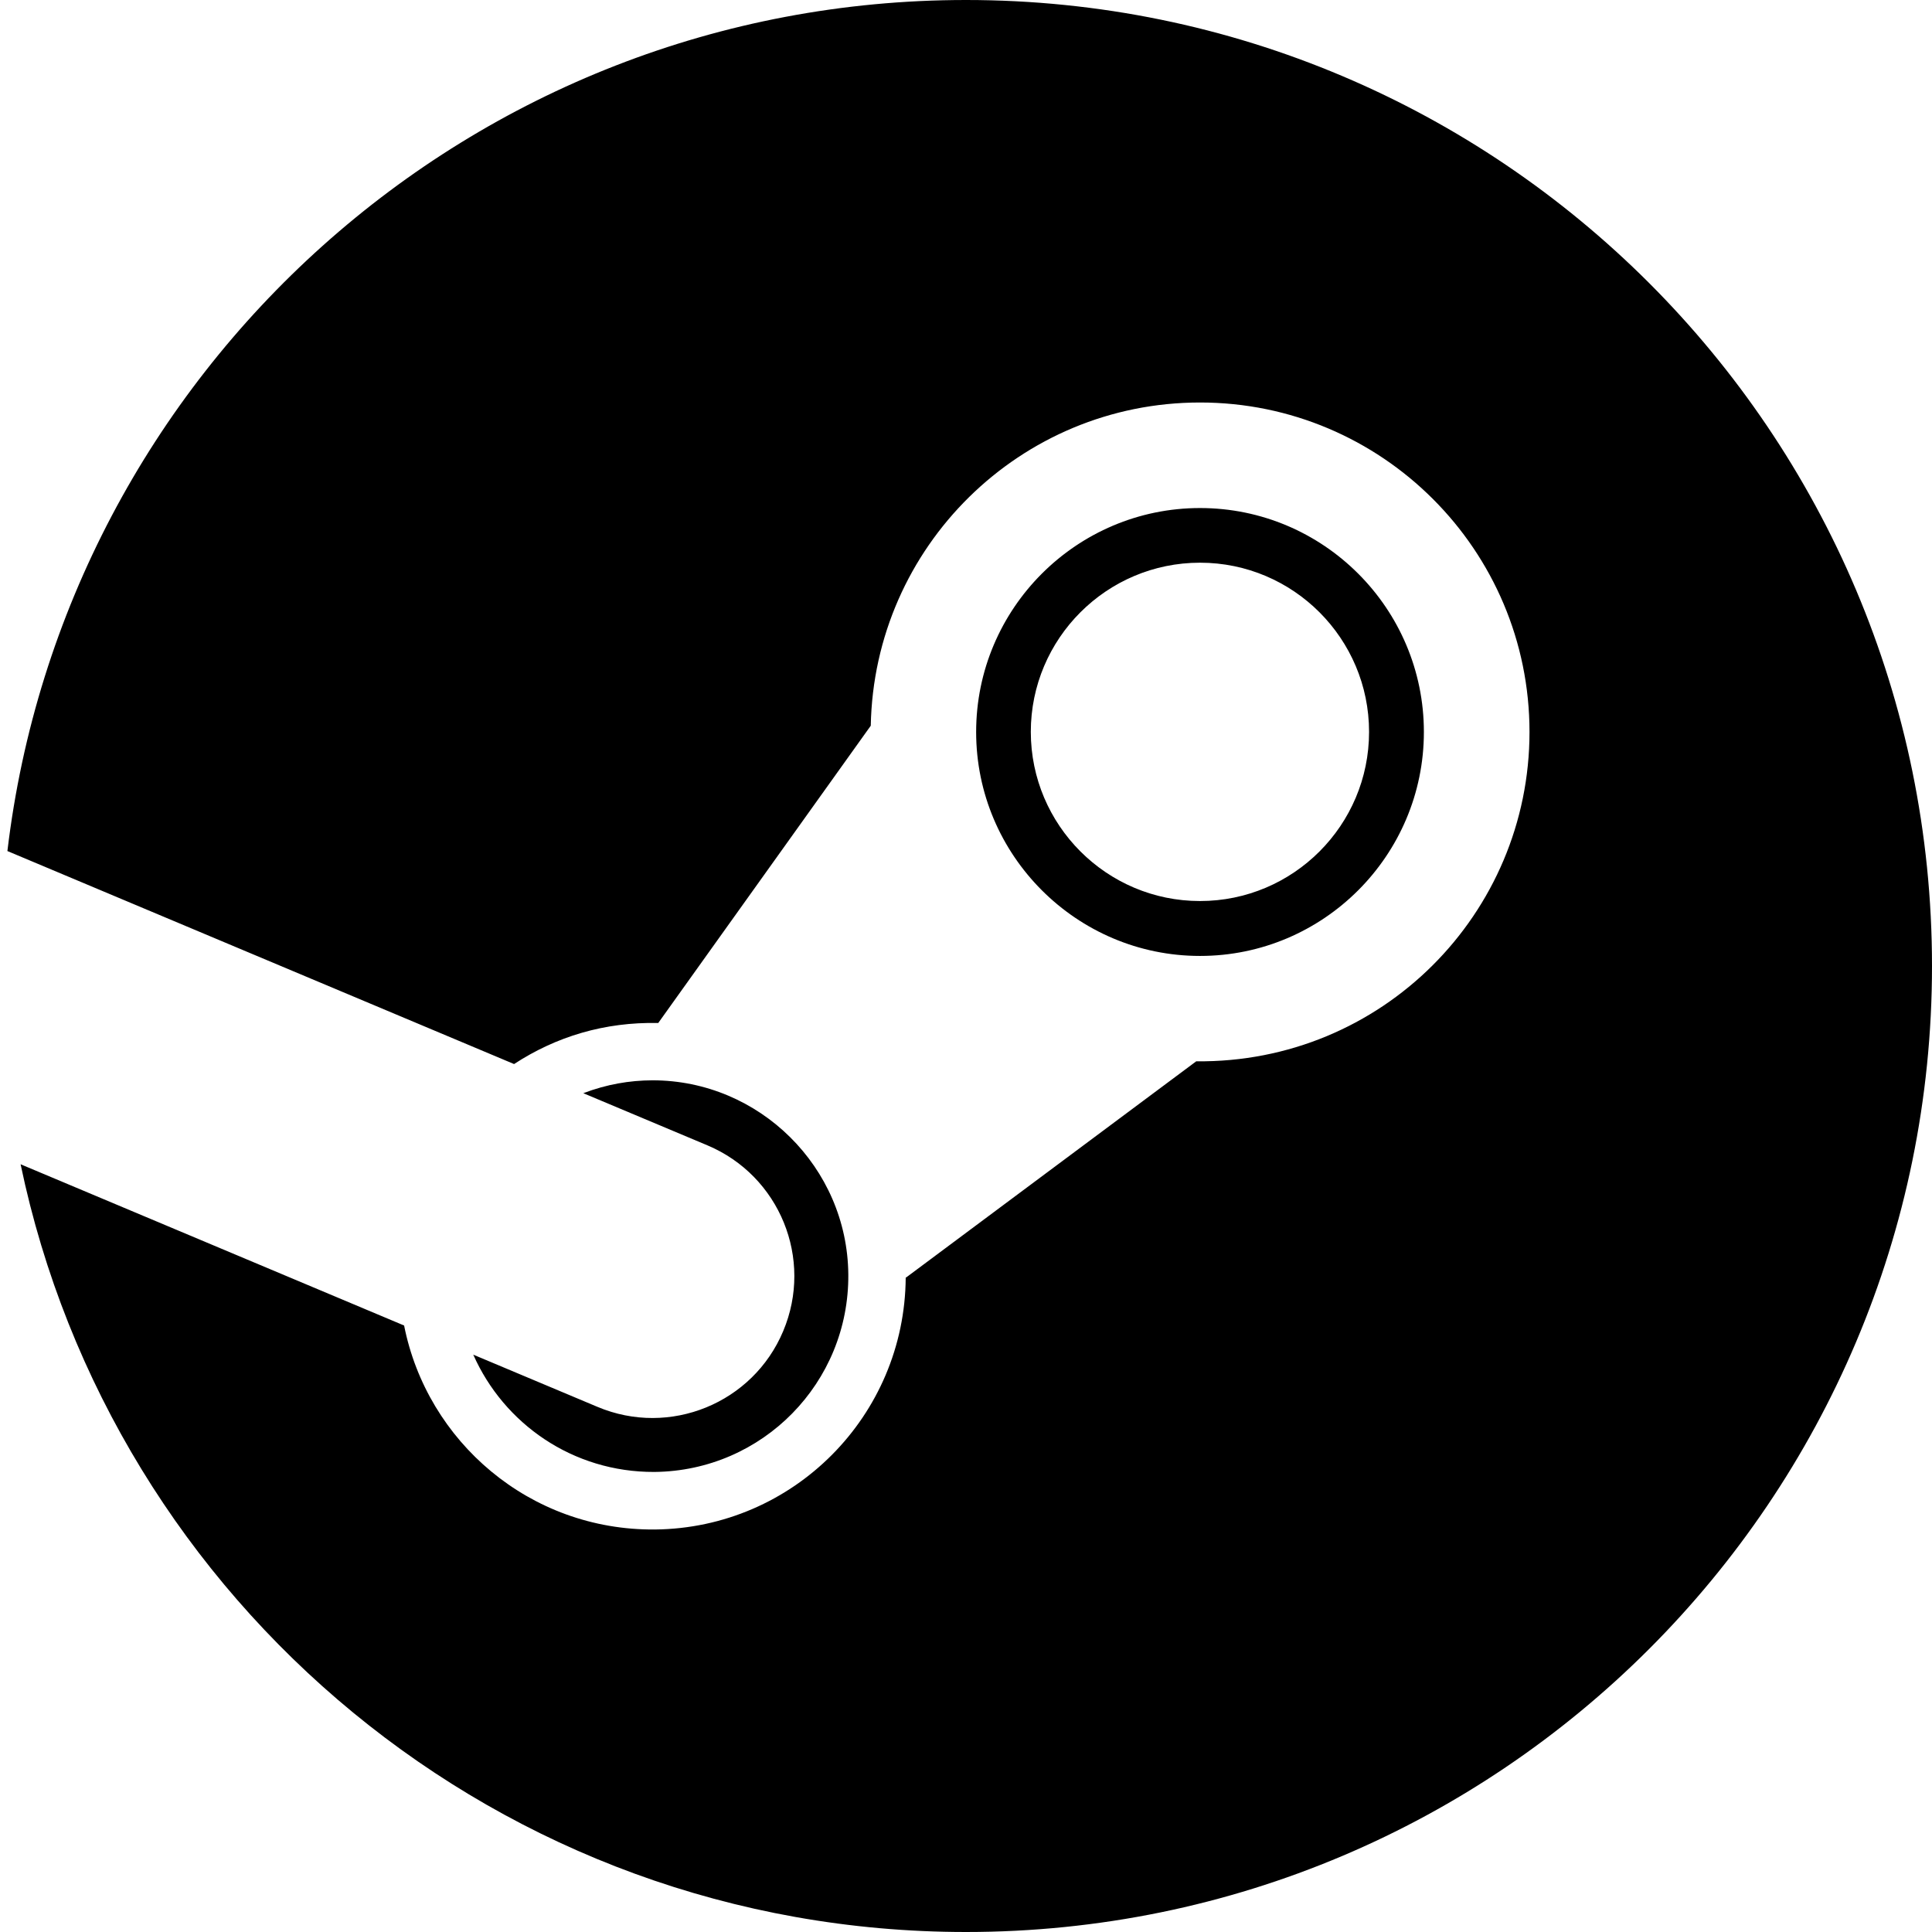
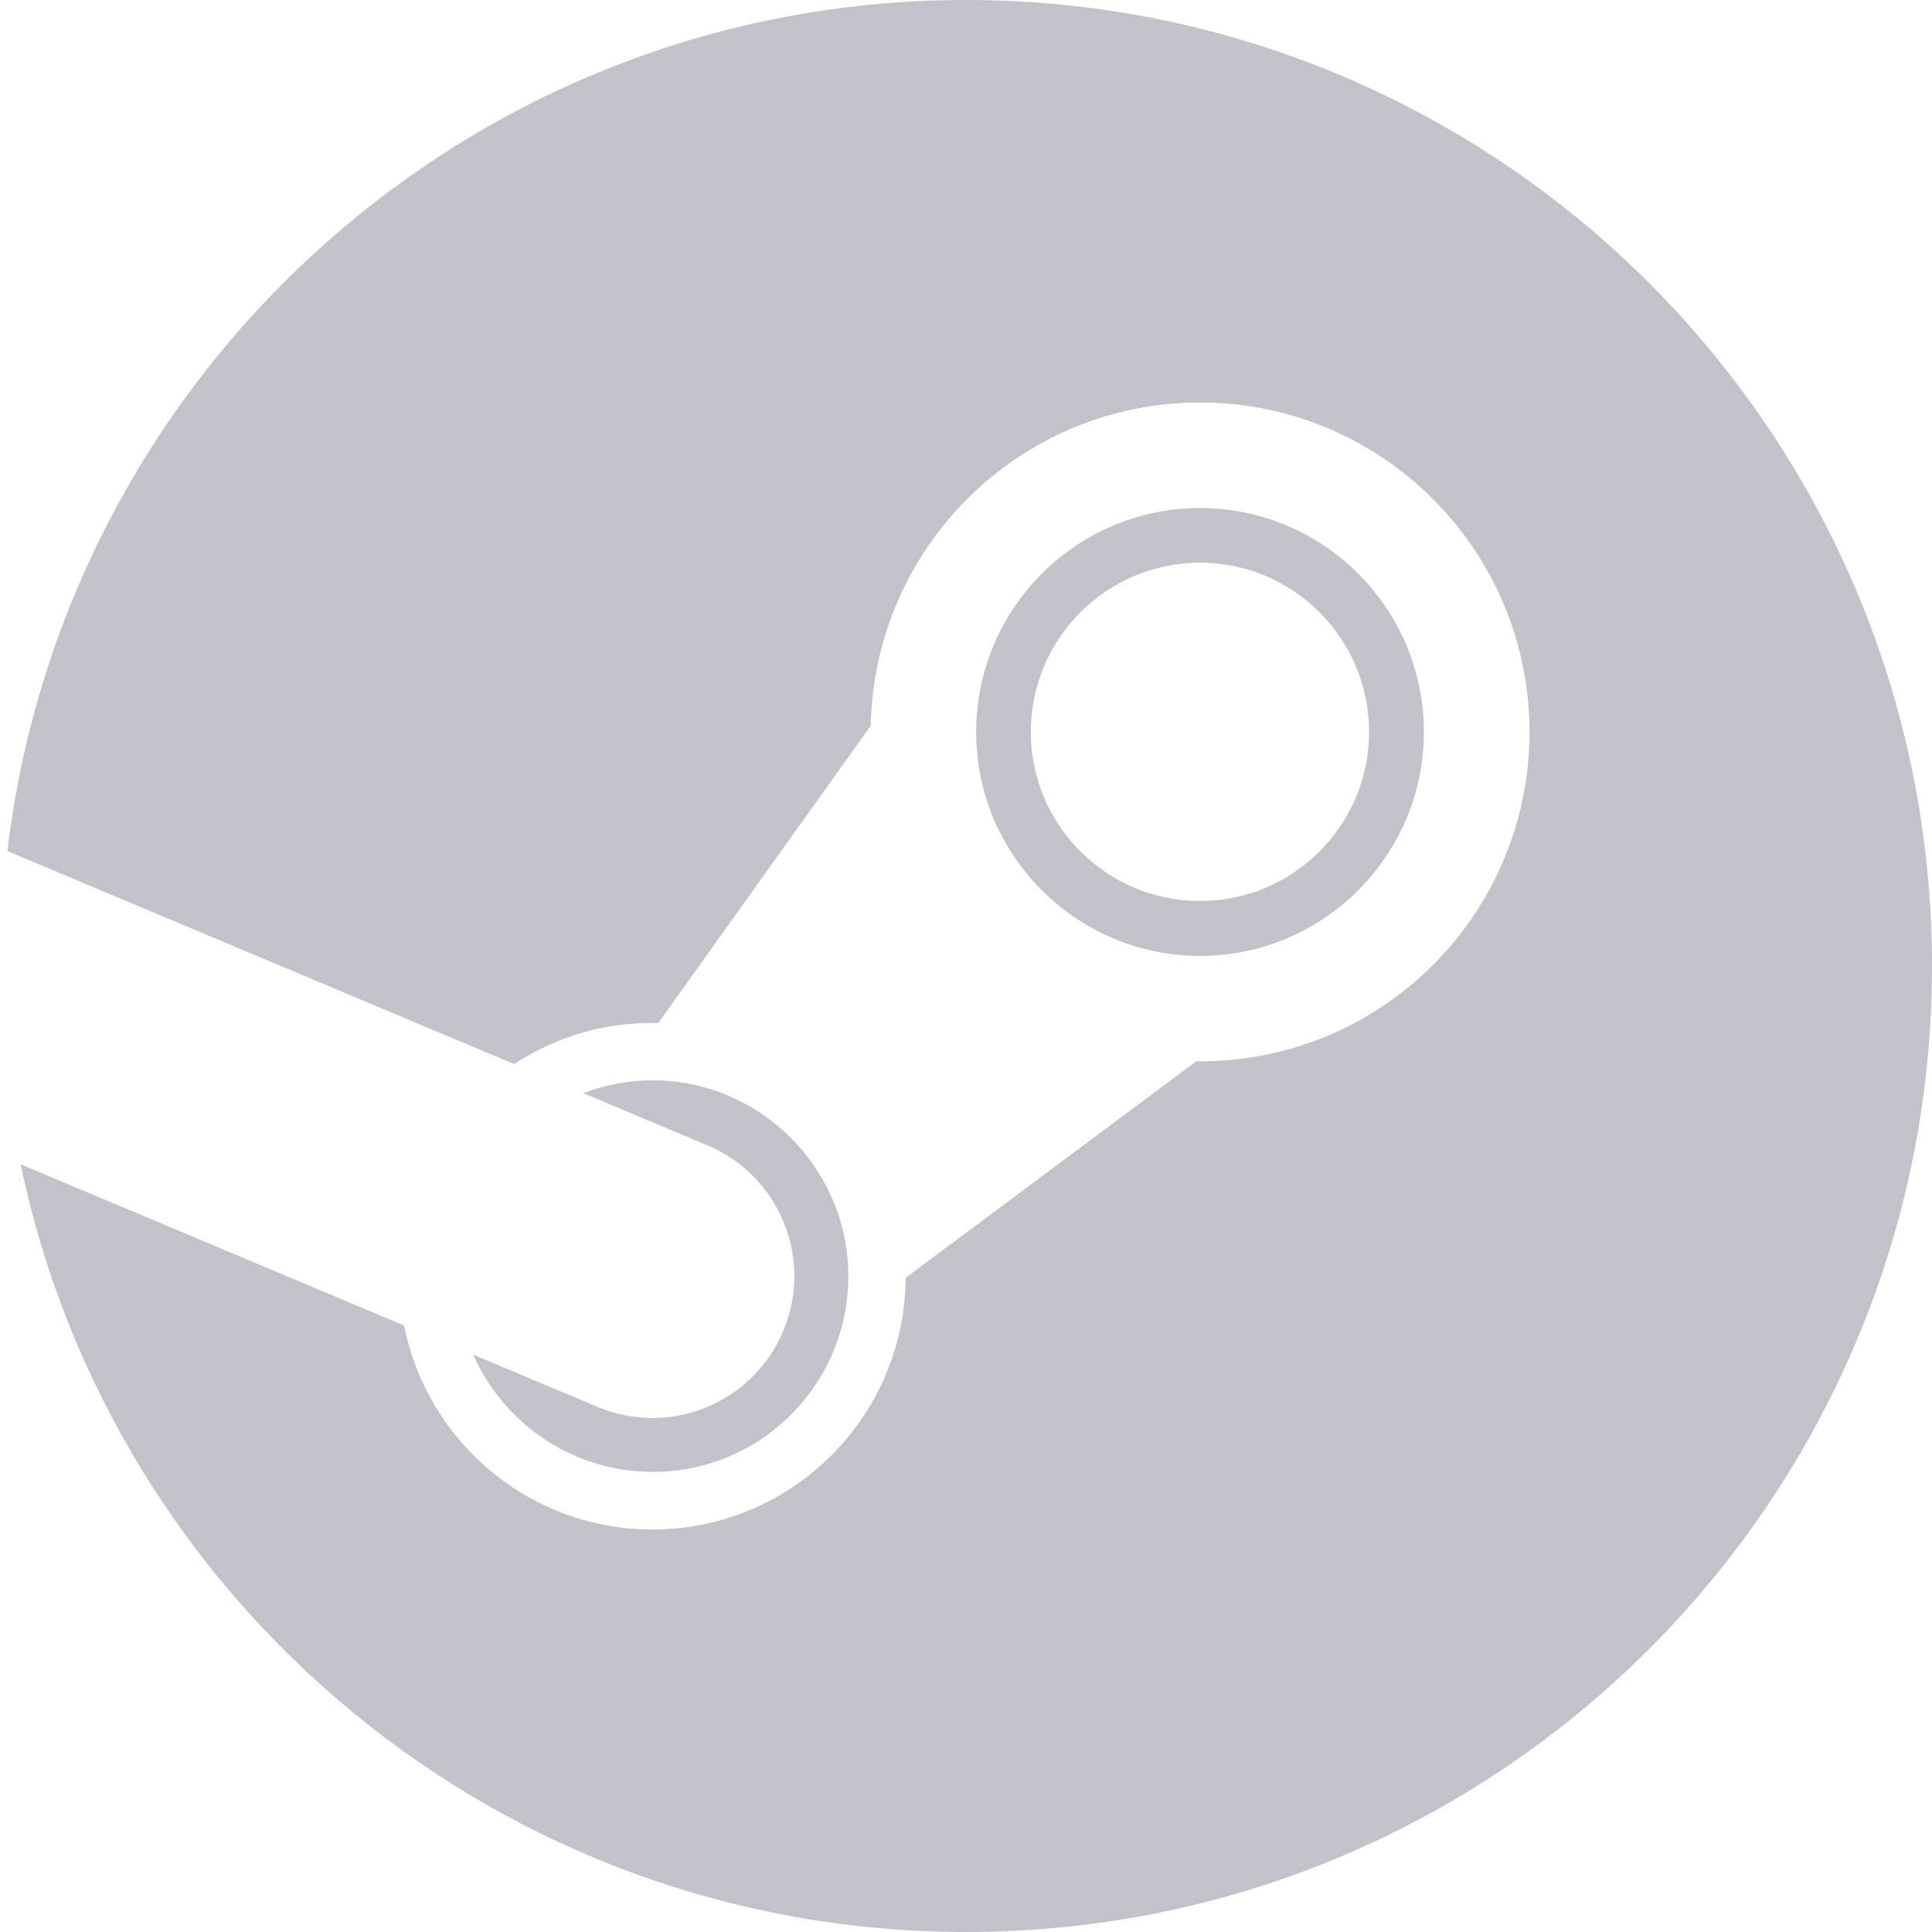
- <svg xmlns="http://www.w3.org/2000/svg" width="24" height="24" viewBox="0 0 24 24">
+ <svg xmlns="http://www.w3.org/2000/svg" width="24" height="24" viewBox="0 0 24 24" fill="#C2C2CB">
  <path d="M24 12c0 6.627-5.373 12-12 12-5.782 0-10.608-4.091-11.744-9.537l4.764 2.003c.285 1.441 1.56 2.547 3.115 2.534 1.723-.017 3.105-1.414 3.116-3.129l.007-.003 3.602-2.684c2.304.024 4.14-1.833 4.14-4.091 0-2.26-1.834-4.093-4.093-4.093-2.234 0-4.048 1.791-4.09 4.015l-2.64 3.693c-.668-.014-1.269.169-1.791.51l-6.294-2.646c.708-5.953 5.765-10.572 11.908-10.572 6.627 0 12 5.373 12 12zm-16.577 5.477l-1.544-.649c.38.858 1.236 1.461 2.249 1.457 1.346-.012 2.422-1.11 2.41-2.455-.012-1.329-1.104-2.41-2.432-2.41-.287.001-.57.05-.86.16l1.542.648c.898.378 1.319 1.411.941 2.308-.376.896-1.409 1.318-2.306.941zm7.484-5.602c-1.533 0-2.781-1.249-2.781-2.782 0-1.534 1.248-2.782 2.781-2.782 1.534 0 2.781 1.248 2.781 2.782 0 1.533-1.247 2.782-2.781 2.782zm0-.682c1.159 0 2.1-.942 2.1-2.101 0-1.158-.94-2.102-2.1-2.102s-2.102.943-2.102 2.102c.001 1.159.943 2.101 2.102 2.101z" />
</svg>
